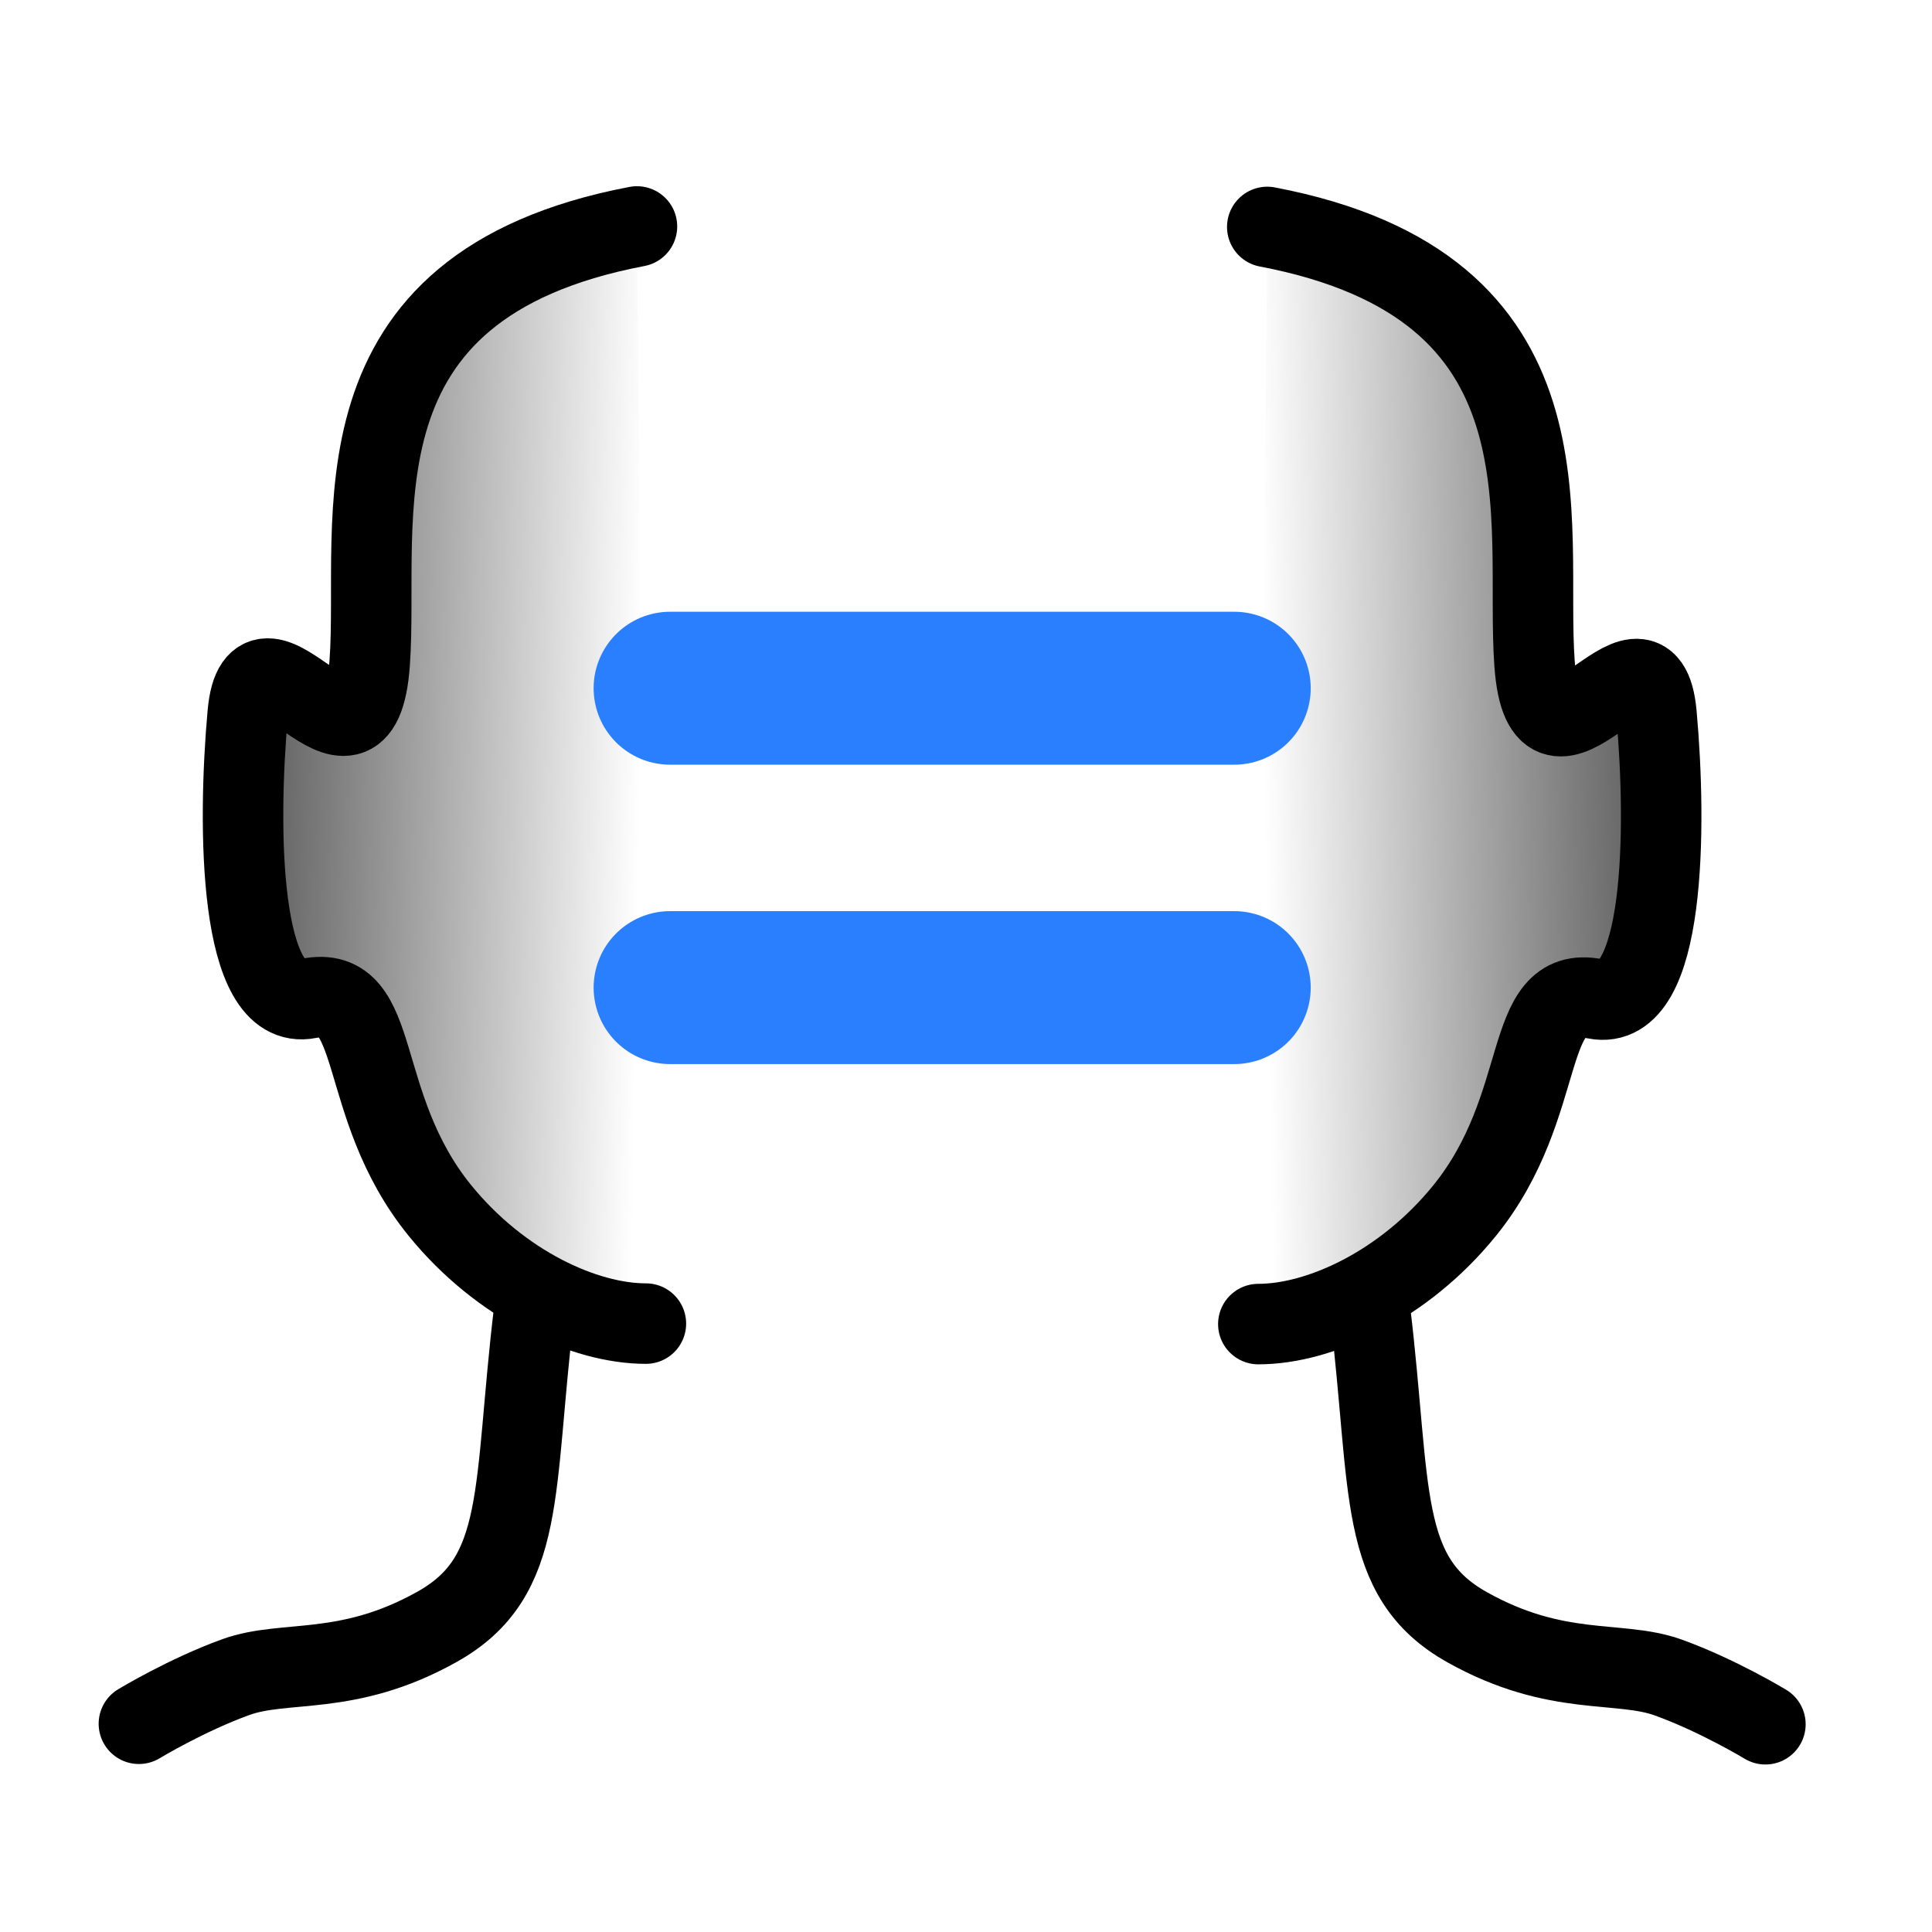
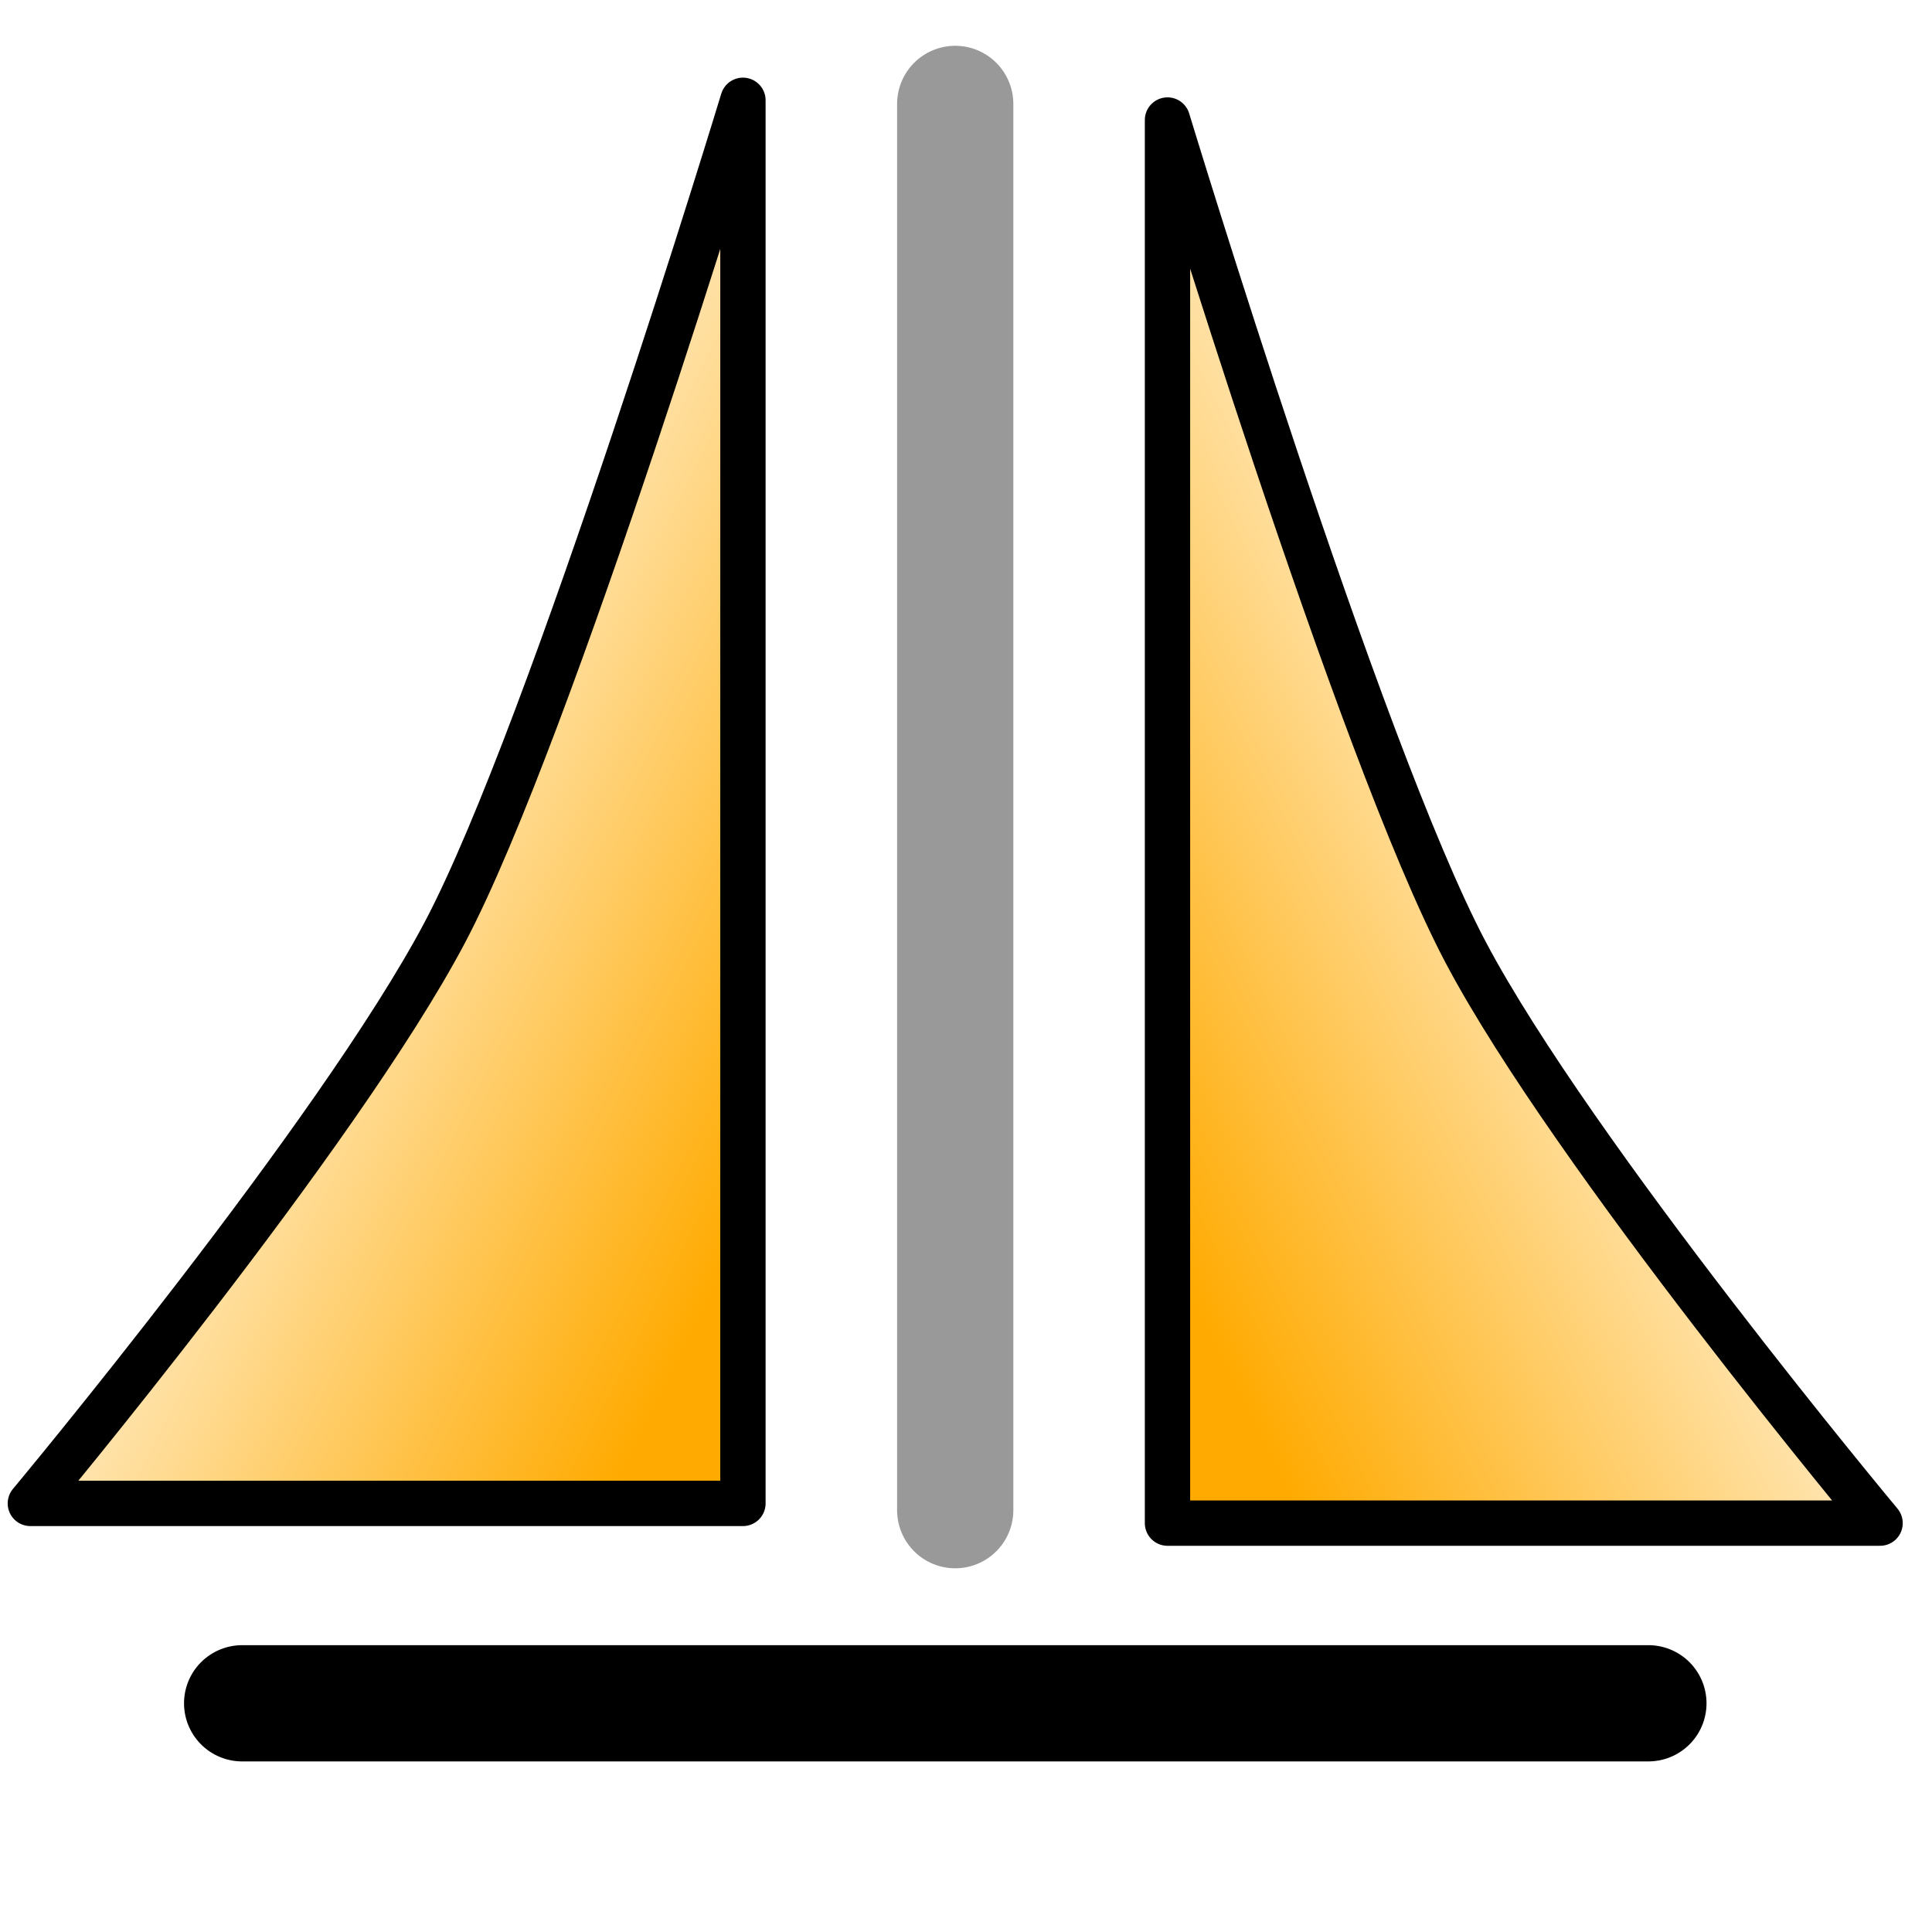
<svg xmlns="http://www.w3.org/2000/svg" xmlns:xlink="http://www.w3.org/1999/xlink" width="24" height="24" id="svg4744" version="1.1">
  <defs id="defs4746">
-     <linearGradient id="linearGradient4964">
-       <stop style="stop-color:#ffffff;stop-opacity:1;" offset="0" id="stop4966" />
-       <stop style="stop-color:#000000;stop-opacity:1;" offset="1" id="stop4968" />
+     <linearGradient id="linearGradient5651">
+       <stop style="stop-color:#ffaa00;stop-opacity:1;" offset="0" id="stop5653" />
+       <stop style="stop-color:#ffaa00;stop-opacity:0;" offset="1" id="stop5655" />
    </linearGradient>
-     <linearGradient xlink:href="#linearGradient4150-76" id="linearGradient4156-2" x1="39.801" y1="275.336" x2="47.384" y2="275.463" gradientUnits="userSpaceOnUse" />
-     <linearGradient id="linearGradient4150-76">
-       <stop style="stop-color:#000000;stop-opacity:1;" offset="0" id="stop4152-1" />
-       <stop style="stop-color:#000000;stop-opacity:0;" offset="1" id="stop4154-4" />
+     <linearGradient id="linearGradient5635">
+       <stop style="stop-color:#999999;stop-opacity:1;" offset="0" id="stop5637" />
+       <stop style="stop-color:#999999;stop-opacity:0;" offset="1" id="stop5639" />
    </linearGradient>
-     <linearGradient gradientTransform="matrix(-1,0,0,1,102.5128,0.00625678)" y2="275.463" x2="47.384" y1="275.336" x1="39.801" gradientUnits="userSpaceOnUse" id="linearGradient4174-2" xlink:href="#linearGradient4150-5-3" />
-     <linearGradient id="linearGradient4150-5-3">
-       <stop style="stop-color:#000000;stop-opacity:1;" offset="0" id="stop4152-0-2" />
-       <stop style="stop-color:#000000;stop-opacity:0;" offset="1" id="stop4154-7-2" />
+     <linearGradient id="linearGradient4062">
+       <stop style="stop-color:#2f2f2f;stop-opacity:1;" offset="0" id="stop4064" />
+       <stop style="stop-color:#bababa;stop-opacity:0" offset="1" id="stop4066" />
    </linearGradient>
+     <linearGradient id="linearGradient3946">
+       <stop style="stop-color:#595959;stop-opacity:1;" offset="0" id="stop3948" />
+       <stop style="stop-color:#323232;stop-opacity:1;" offset="1" id="stop3950" />
+     </linearGradient>
+     <linearGradient id="linearGradient3783">
+       <stop style="stop-color:#bababa;stop-opacity:1;" offset="0" id="stop3785" />
+       <stop style="stop-color:#bababa;stop-opacity:0;" offset="1" id="stop3787" />
+     </linearGradient>
+     <linearGradient id="linearGradient3772">
+       <stop style="stop-color:#000000;stop-opacity:1;" offset="0" id="stop3774" />
+       <stop style="stop-color:#666666;stop-opacity:0" offset="1" id="stop3776" />
+     </linearGradient>
+     <linearGradient xlink:href="#linearGradient3783" id="linearGradient3789" x1="14.905" y1="1036.342" x2="4.632" y2="1050.27" gradientUnits="userSpaceOnUse" gradientTransform="translate(-30.26786,-4.375)" />
+     <radialGradient xlink:href="#linearGradient3772" id="radialGradient3809" cx="6.789" cy="9.887" fx="6.789" fy="9.887" r="4.816" gradientTransform="matrix(0.6026992,0.3739307,-0.1585989,0.2556288,-26.27527,1028.03)" gradientUnits="userSpaceOnUse" />
+     <linearGradient xlink:href="#linearGradient3783-4" id="linearGradient3789-8" x1="14.905" y1="1036.342" x2="4.632" y2="1050.27" gradientUnits="userSpaceOnUse" />
+     <linearGradient id="linearGradient3783-4">
+       <stop style="stop-color:#bababa;stop-opacity:1;" offset="0" id="stop3785-6" />
+       <stop style="stop-color:#bababa;stop-opacity:0;" offset="1" id="stop3787-8" />
+     </linearGradient>
+     <radialGradient xlink:href="#linearGradient3772-8" id="radialGradient3809-5" cx="6.789" cy="9.887" fx="6.789" fy="9.887" r="4.816" gradientTransform="matrix(0.6026992,0.3739307,-0.1585989,0.2556288,-26.27527,1028.03)" gradientUnits="userSpaceOnUse" />
+     <linearGradient id="linearGradient3772-8">
+       <stop style="stop-color:#000000;stop-opacity:1;" offset="0" id="stop3774-4" />
+       <stop style="stop-color:#666666;stop-opacity:0" offset="1" id="stop3776-5" />
+     </linearGradient>
+     <radialGradient r="4.816" fy="9.887" fx="6.789" cy="9.887" cx="6.789" gradientTransform="matrix(0.7490424,0.02873228,-0.01549183,0.4038676,10.98386,1034.124)" gradientUnits="userSpaceOnUse" id="radialGradient3893" xlink:href="#linearGradient3772-8" />
+     <radialGradient r="4.816" fy="9.887" fx="6.789" cy="9.887" cx="6.789" gradientTransform="matrix(0.9522502,0.03528737,-0.01496679,0.4038874,9.515927,1035.089)" gradientUnits="userSpaceOnUse" id="radialGradient3893-1" xlink:href="#linearGradient3772-8-7" />
+     <linearGradient id="linearGradient3772-8-7">
+       <stop style="stop-color:#000000;stop-opacity:1;" offset="0" id="stop3774-4-5" />
+       <stop style="stop-color:#666666;stop-opacity:0" offset="1" id="stop3776-5-3" />
+     </linearGradient>
+     <radialGradient r="4.816" fy="9.887" fx="6.789" cy="9.887" cx="6.789" gradientTransform="matrix(-0.7424873,0.06150774,0.03336676,0.4027849,12.68778,1033.878)" gradientUnits="userSpaceOnUse" id="radialGradient3927" xlink:href="#linearGradient3772-8-7" />
+     <radialGradient r="4.816" fy="9.887" fx="6.789" cy="9.887" cx="6.789" gradientTransform="matrix(-0.7424873,0.06150774,0.03336676,0.4027849,12.68778,1033.878)" gradientUnits="userSpaceOnUse" id="radialGradient3927-6" xlink:href="#linearGradient3772-8-7-3" />
+     <linearGradient id="linearGradient3772-8-7-3">
+       <stop style="stop-color:#000000;stop-opacity:1;" offset="0" id="stop3774-4-5-2" />
+       <stop style="stop-color:#666666;stop-opacity:0" offset="1" id="stop3776-5-3-0" />
+     </linearGradient>
+     <radialGradient r="4.816" fy="9.887" fx="6.789" cy="9.887" cx="6.789" gradientTransform="matrix(-0.7424873,0.06150774,0.03336676,0.4027849,16.60754,1041.302)" gradientUnits="userSpaceOnUse" id="radialGradient4005" xlink:href="#linearGradient3772-8-7-3" />
+     <radialGradient r="4.816" fy="9.887" fx="6.789" cy="9.887" cx="6.789" gradientTransform="matrix(-0.7424873,0.06150774,0.03336676,0.4027849,12.68778,1033.878)" gradientUnits="userSpaceOnUse" id="radialGradient3927-8" xlink:href="#linearGradient3772-8-7-1" />
+     <linearGradient id="linearGradient3772-8-7-1">
+       <stop style="stop-color:#000000;stop-opacity:1;" offset="0" id="stop3774-4-5-4" />
+       <stop style="stop-color:#666666;stop-opacity:0" offset="1" id="stop3776-5-3-9" />
+     </linearGradient>
+     <radialGradient r="4.816" fy="9.887" fx="6.789" cy="9.887" cx="6.789" gradientTransform="matrix(0.7424873,0.06150774,-0.03336676,0.4027849,10.60345,1033.878)" gradientUnits="userSpaceOnUse" id="radialGradient4041" xlink:href="#linearGradient3772-8-7-1" />
+     <linearGradient xlink:href="#linearGradient3946-7-3-3" id="linearGradient4435-0" gradientUnits="userSpaceOnUse" gradientTransform="matrix(0.5137538,0,0,0.8641239,-1.027351,140.2183)" x1="12.838" y1="1033.157" x2="10.088" y2="1052.354" />
+     <linearGradient id="linearGradient3946-7-3-3">
+       <stop style="stop-color:#bababa;stop-opacity:1;" offset="0" id="stop3948-9-8-9" />
+       <stop style="stop-color:#323232;stop-opacity:1;" offset="1" id="stop3950-5-4-4" />
+     </linearGradient>
+     <linearGradient y2="1052.354" x2="10.088" y1="1033.157" x1="12.838" gradientTransform="matrix(-0.5676391,-0.1035064,-0.1740958,0.9547581,205.2007,48.35265)" gradientUnits="userSpaceOnUse" id="linearGradient4452" xlink:href="#linearGradient3946-7-3-3" />
+     <linearGradient y2="1052.354" x2="10.088" y1="1033.157" x1="12.838" gradientTransform="matrix(-0.5054199,-0.09216104,-0.1550131,0.8501065,185.02,155.7607)" gradientUnits="userSpaceOnUse" id="linearGradient4452-8" xlink:href="#linearGradient3946-7-3-3-8" />
+     <linearGradient id="linearGradient3946-7-3-3-8">
+       <stop style="stop-color:#bababa;stop-opacity:1;" offset="0" id="stop3948-9-8-9-5" />
+       <stop style="stop-color:#323232;stop-opacity:1;" offset="1" id="stop3950-5-4-4-3" />
+     </linearGradient>
+     <linearGradient y2="1052.354" x2="10.088" y1="1033.157" x1="12.838" gradientTransform="matrix(0.5054199,-0.09216104,0.1550131,0.8501065,-161.0038,155.6588)" gradientUnits="userSpaceOnUse" id="linearGradient4486" xlink:href="#linearGradient3946-7-3-3-8" />
+     <linearGradient y2="1052.354" x2="10.088" y1="1033.157" x1="12.838" gradientTransform="matrix(-0.5676391,-0.1035064,-0.1740958,0.9547581,205.5164,48.22638)" gradientUnits="userSpaceOnUse" id="linearGradient4452-81" xlink:href="#linearGradient3946-7-3-3-0" />
+     <linearGradient id="linearGradient3946-7-3-3-0">
+       <stop style="stop-color:#bababa;stop-opacity:1;" offset="0" id="stop3948-9-8-9-9" />
+       <stop style="stop-color:#323232;stop-opacity:1;" offset="1" id="stop3950-5-4-4-5" />
+     </linearGradient>
+     <linearGradient y2="1052.354" x2="10.088" y1="1033.157" x1="12.838" gradientTransform="matrix(0.5676391,-0.1035064,0.1740958,0.9547581,-181.1845,48.35271)" gradientUnits="userSpaceOnUse" id="linearGradient6238" xlink:href="#linearGradient3946-7-3-3-0" />
+     <linearGradient xlink:href="#linearGradient5635" id="linearGradient5641" x1="14.481" y1="1040.689" x2="23.896" y2="1040.689" gradientUnits="userSpaceOnUse" />
+     <linearGradient xlink:href="#linearGradient5651" id="linearGradient5657" x1="8.745" y1="1047.066" x2="0.798" y2="1043.025" gradientUnits="userSpaceOnUse" gradientTransform="translate(0,-2.366071)" />
+     <linearGradient xlink:href="#linearGradient5651-5" id="linearGradient5657-8" x1="8.745" y1="1047.066" x2="0.798" y2="1043.025" gradientUnits="userSpaceOnUse" />
+     <linearGradient id="linearGradient5651-5">
+       <stop style="stop-color:#ffaa00;stop-opacity:1;" offset="0" id="stop5653-9" />
+       <stop style="stop-color:#ffaa00;stop-opacity:0;" offset="1" id="stop5655-9" />
+     </linearGradient>
+     <linearGradient gradientTransform="matrix(-1,0,0,1,23.73124,-2.121893)" y2="1043.025" x2="0.798" y1="1047.066" x1="8.745" gradientUnits="userSpaceOnUse" id="linearGradient5674" xlink:href="#linearGradient5651-5" />
  </defs>
  <g id="layer1" transform="translate(0,-1028.362)">
-     <rect ry="3.727" y="1028.842" x="0.48" height="23.04" width="23.04" id="rect2996-9-2-7-9-4-6-1" style="fill:none;stroke:none" />
-     <g transform="translate(-39.42855,762.4643)" id="g4195-6">
-       <path id="path3204-8-3-1" d="m 47.341,268.711 c -3.894,0.741 -3.194,3.654 -3.32,5.422 -0.126,1.768 -1.389,-0.758 -1.515,0.631 -0.126,1.389 -0.118,3.711 0.758,3.536 0.929,-0.186 0.56,1.315 1.626,2.631 0.758,0.935 1.805,1.409 2.562,1.409" style="fill:url(#linearGradient4156-2);fill-opacity:1;stroke:#000000;stroke-width:1px;stroke-linecap:round;stroke-linejoin:miter;stroke-opacity:1" />
-       <path id="path3992-2-2-8" d="m 46.064,282.177 c -0.268,2.232 -0.089,3.304 -1.205,3.929 -1.116,0.625 -1.886,0.403 -2.5,0.625 -0.614,0.222 -1.205,0.58 -1.205,0.58" style="fill:none;stroke:#000000;stroke-width:1px;stroke-linecap:round;stroke-linejoin:miter;stroke-opacity:1" />
-       <path id="path3204-8-3-6-9" d="m 55.171,268.717 c 3.894,0.741 3.194,3.654 3.32,5.422 0.126,1.768 1.389,-0.758 1.515,0.631 0.126,1.389 0.118,3.711 -0.758,3.536 -0.929,-0.186 -0.56,1.315 -1.626,2.631 -0.758,0.935 -1.805,1.409 -2.562,1.409" style="fill:url(#linearGradient4174-2);fill-opacity:1;stroke:#000000;stroke-width:1px;stroke-linecap:round;stroke-linejoin:miter;stroke-opacity:1" />
-       <path id="path3992-2-2-7-2" d="m 56.449,282.183 c 0.268,2.232 0.089,3.304 1.205,3.929 1.116,0.625 1.886,0.403 2.5,0.625 0.614,0.222 1.205,0.58 1.205,0.58" style="fill:none;stroke:#000000;stroke-width:1px;stroke-linecap:round;stroke-linejoin:miter;stroke-opacity:1" />
-     </g>
-     <g id="g3388" transform="translate(-99.49986,776.5715)" style="fill:#000000;fill-opacity:0;stroke:#2a7fff;stroke-opacity:1">
-       <path style="fill:#000000;fill-opacity:0;stroke:#2a7fff;stroke-width:1.9;stroke-linecap:round;stroke-linejoin:miter;stroke-miterlimit:4;stroke-opacity:1;stroke-dasharray:none" d="m 107.824,260.34 7.008,0" id="path4021-0-1-6" />
-       <path style="fill:#000000;fill-opacity:0;stroke:#2a7fff;stroke-width:1.9;stroke-linecap:round;stroke-linejoin:miter;stroke-miterlimit:4;stroke-opacity:1;stroke-dasharray:none" d="m 107.824,264.059 7.008,0" id="path4021-0-1-6-7" />
-     </g>
+     <g id="g4242-2" transform="matrix(1.350455,0,0,1.350455,-35.31869,569.3091)" style="fill:none;stroke:#b3b3b3;stroke-opacity:1" />
+     <path style="fill:none;stroke:#999999;stroke-width:1.444;stroke-linecap:round;stroke-linejoin:miter;stroke-miterlimit:4;stroke-opacity:1;stroke-dasharray:none;stroke-dashoffset:0" d="m 11.866,1029.653 0,17.469" id="path4161-6" />
+     <path style="fill:url(#linearGradient5657);fill-opacity:1;stroke:#000000;stroke-width:0.563;stroke-linecap:round;stroke-linejoin:round;stroke-miterlimit:4;stroke-opacity:1;stroke-dasharray:none;stroke-dashoffset:0" d="m 0.377,1047.038 c 0,0 3.818,-4.576 5.148,-7.091 1.33,-2.515 3.704,-10.339 3.704,-10.339 l 1.4e-5,13.513 0,3.917 -5.766,0 z" id="path3911-8-3-8-1" />
+     <path style="fill:url(#linearGradient5674);fill-opacity:1;stroke:#000000;stroke-width:0.563;stroke-linecap:round;stroke-linejoin:round;stroke-miterlimit:4;stroke-opacity:1;stroke-dasharray:none;stroke-dashoffset:0" d="m 23.355,1047.283 c 0,0 -3.818,-4.576 -5.148,-7.091 -1.33,-2.515 -3.704,-10.339 -3.704,-10.339 l -1.4e-5,13.513 0,3.917 5.766,0 z" id="path3911-8-3-8-1-9" />
+     <path style="fill:none;stroke:#000000;stroke-width:1.444;stroke-linecap:round;stroke-linejoin:miter;stroke-miterlimit:4;stroke-opacity:1;stroke-dasharray:none;stroke-dashoffset:0" d="m 20.477,1049.521 -17.469,0" id="path4161-6-4" />
  </g>
</svg>
